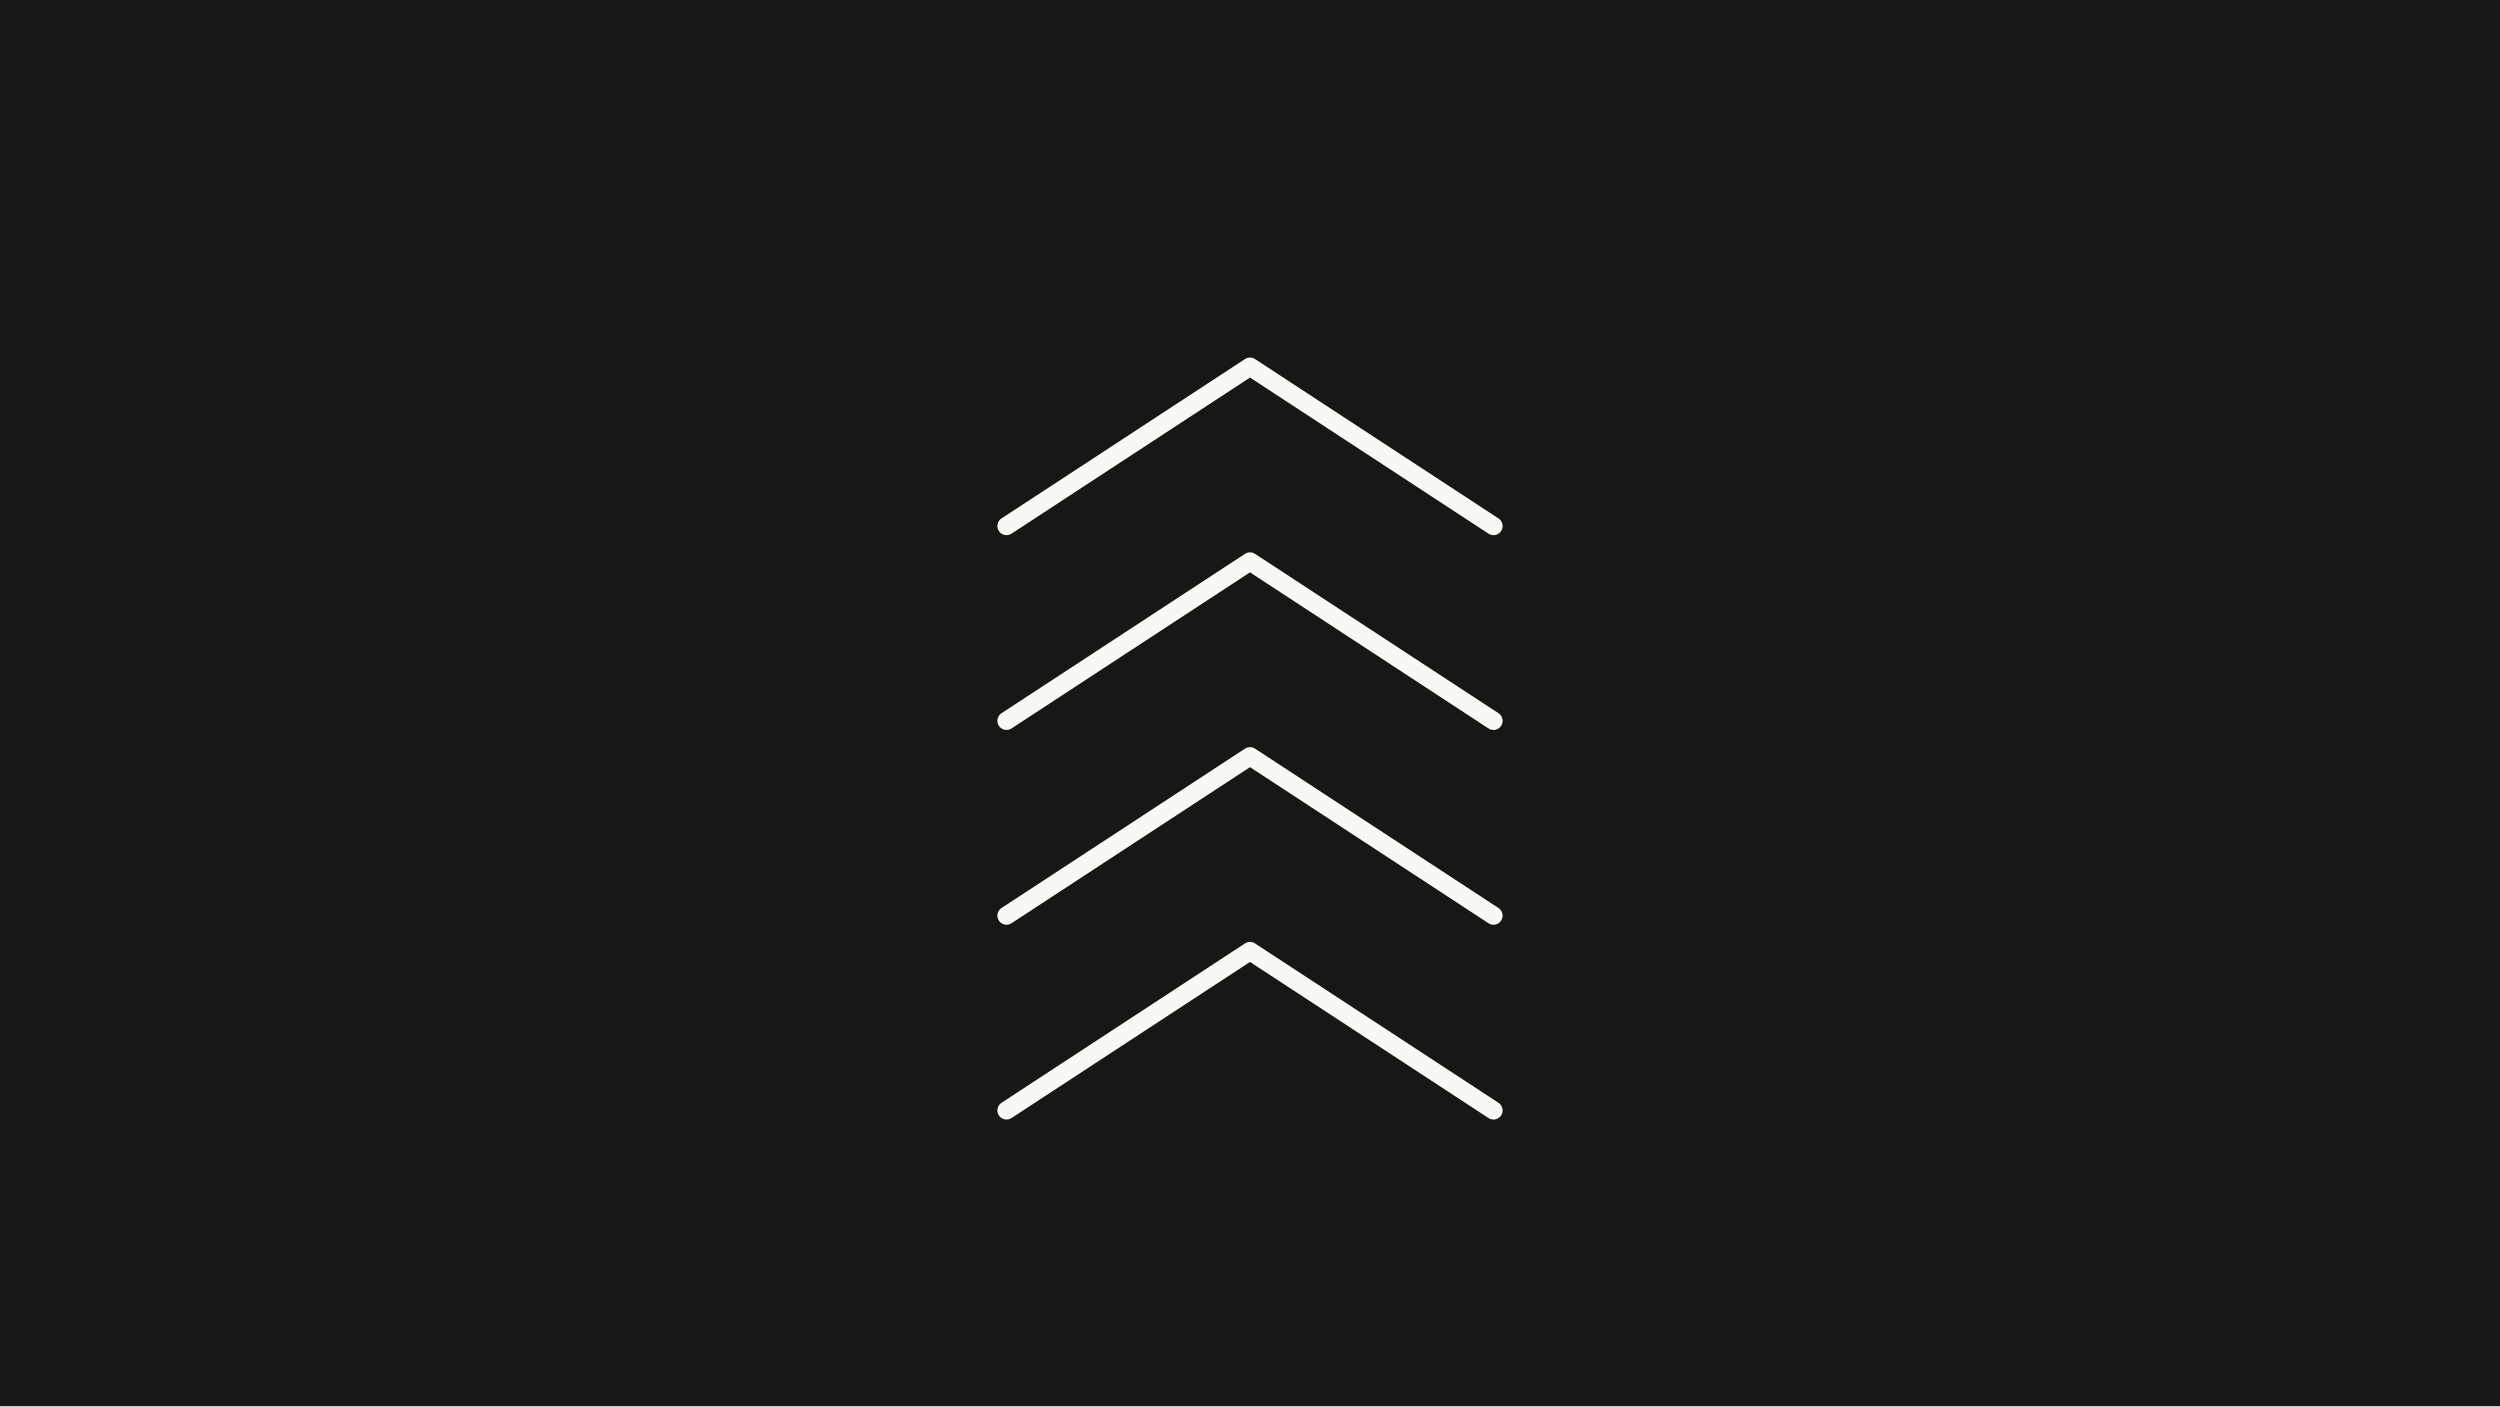
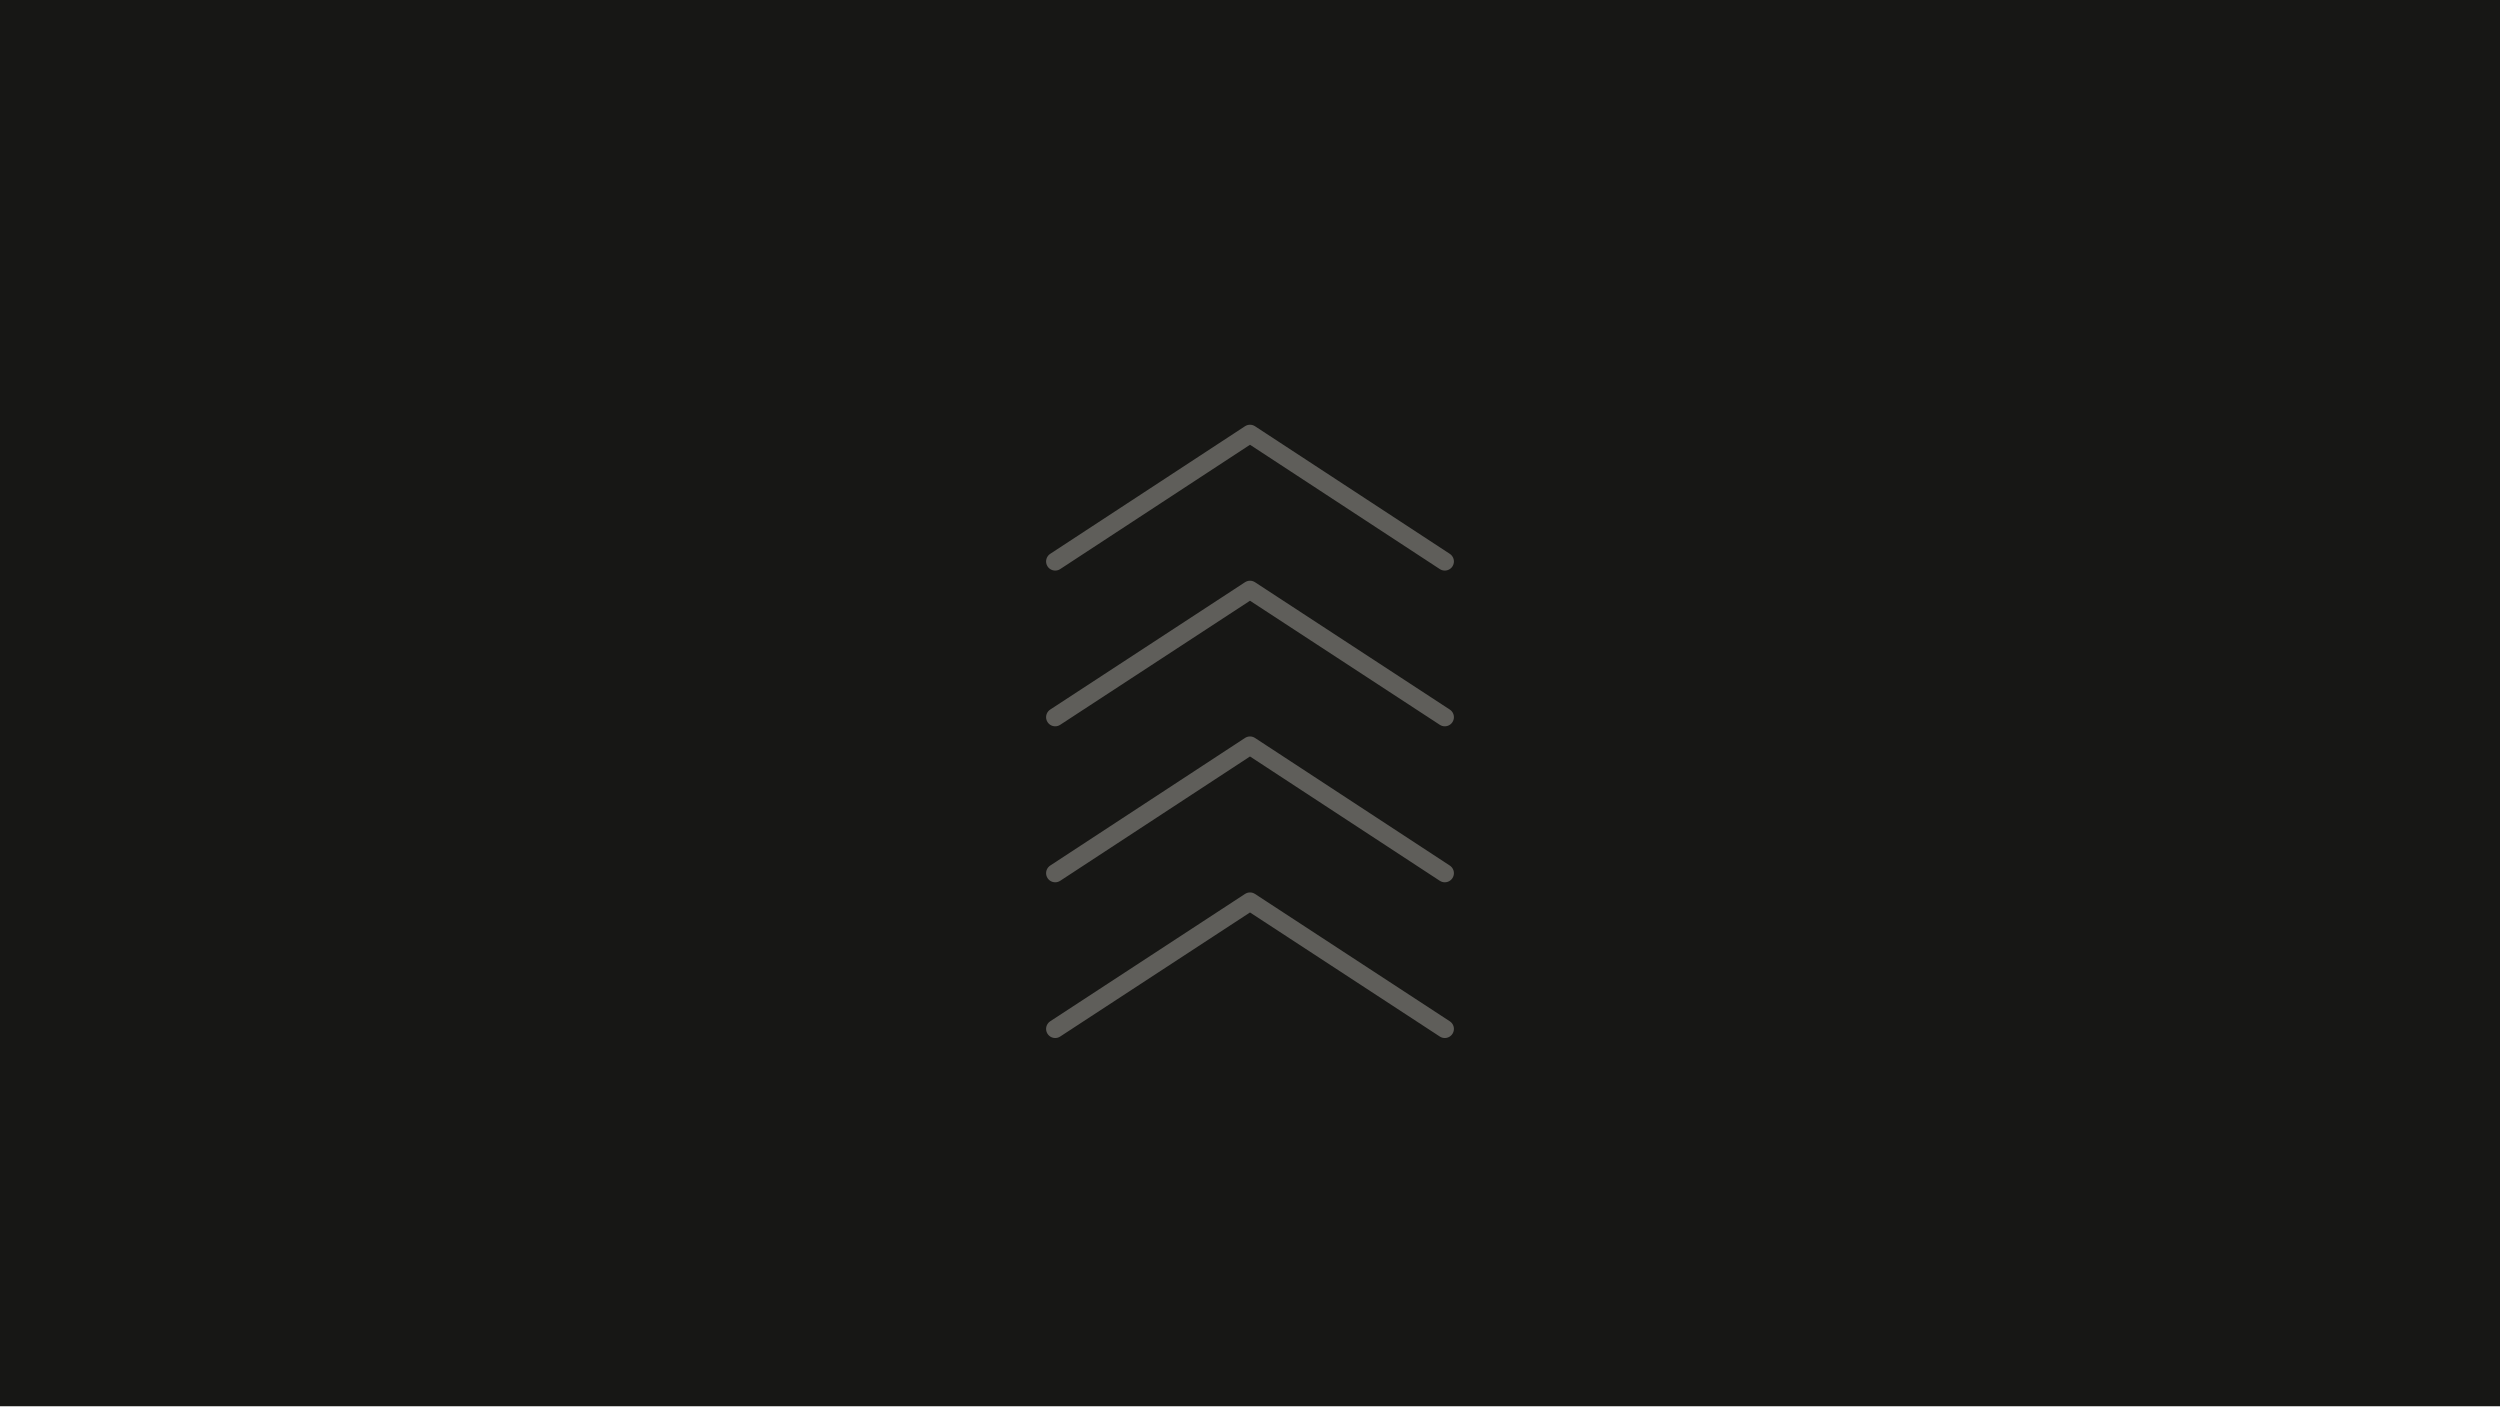
<svg xmlns="http://www.w3.org/2000/svg" viewBox="0 0 960 540" role="img" aria-hidden="true">
  <rect width="960" height="540" fill="#171715" />
-   <polyline points="386.5,202.0 480.0,140.8 573.5,202.0" fill="none" stroke="#faf8f3" stroke-width="7" stroke-linecap="round" stroke-linejoin="round" />
-   <polyline points="386.5,276.8 480.0,215.6 573.5,276.8" fill="none" stroke="#faf8f3" stroke-width="7" stroke-linecap="round" stroke-linejoin="round" />
-   <polyline points="386.5,351.6 480.0,290.4 573.5,351.6" fill="none" stroke="#faf8f3" stroke-width="7" stroke-linecap="round" stroke-linejoin="round" />
-   <polyline points="386.5,426.4 480.0,365.2 573.5,426.4" fill="none" stroke="#faf8f3" stroke-width="7" stroke-linecap="round" stroke-linejoin="round" />
+   <polyline points="405.2,215.6 480.0,166.6 554.8,215.6" fill="none" stroke="#5f5e5a" stroke-width="7" stroke-linecap="round" stroke-linejoin="round" />
+   <polyline points="405.2,275.4 480.0,226.5 554.8,275.4" fill="none" stroke="#5f5e5a" stroke-width="7" stroke-linecap="round" stroke-linejoin="round" />
+   <polyline points="405.2,335.3 480.0,286.3 554.8,335.3" fill="none" stroke="#5f5e5a" stroke-width="7" stroke-linecap="round" stroke-linejoin="round" />
+   <polyline points="405.2,395.1 480.0,346.2 554.8,395.1" fill="none" stroke="#5f5e5a" stroke-width="7" stroke-linecap="round" stroke-linejoin="round" />
</svg>
